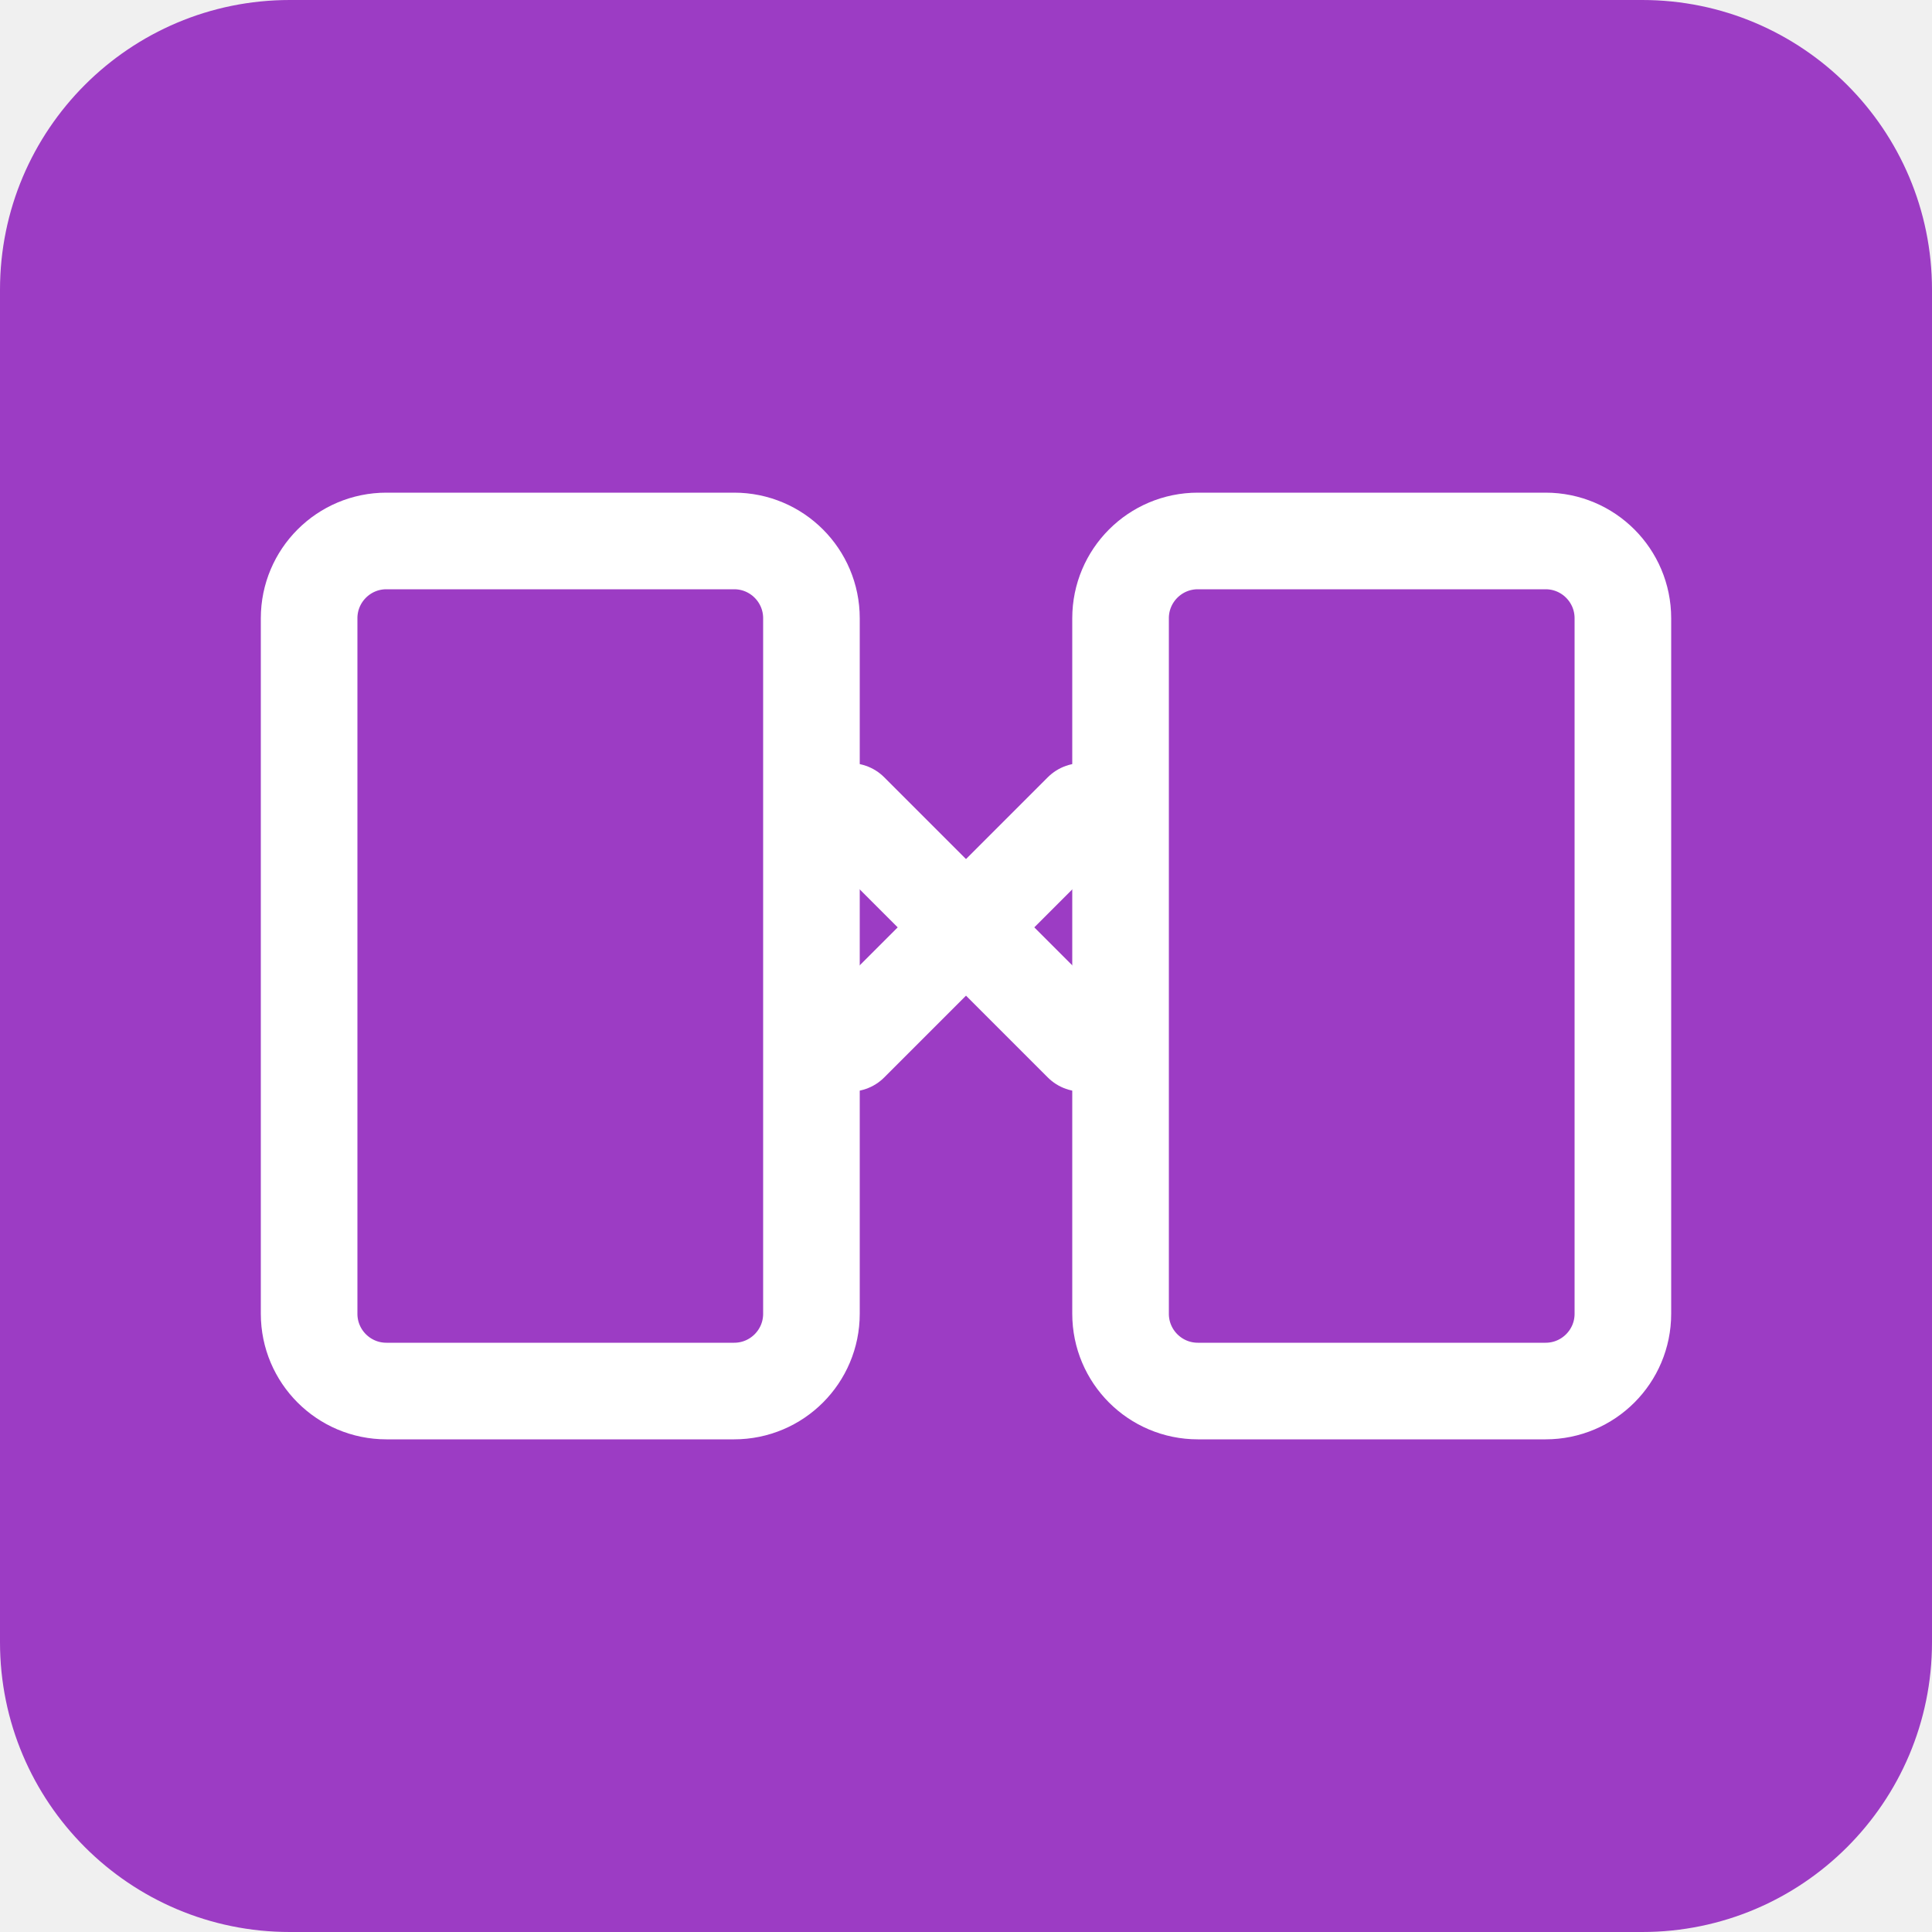
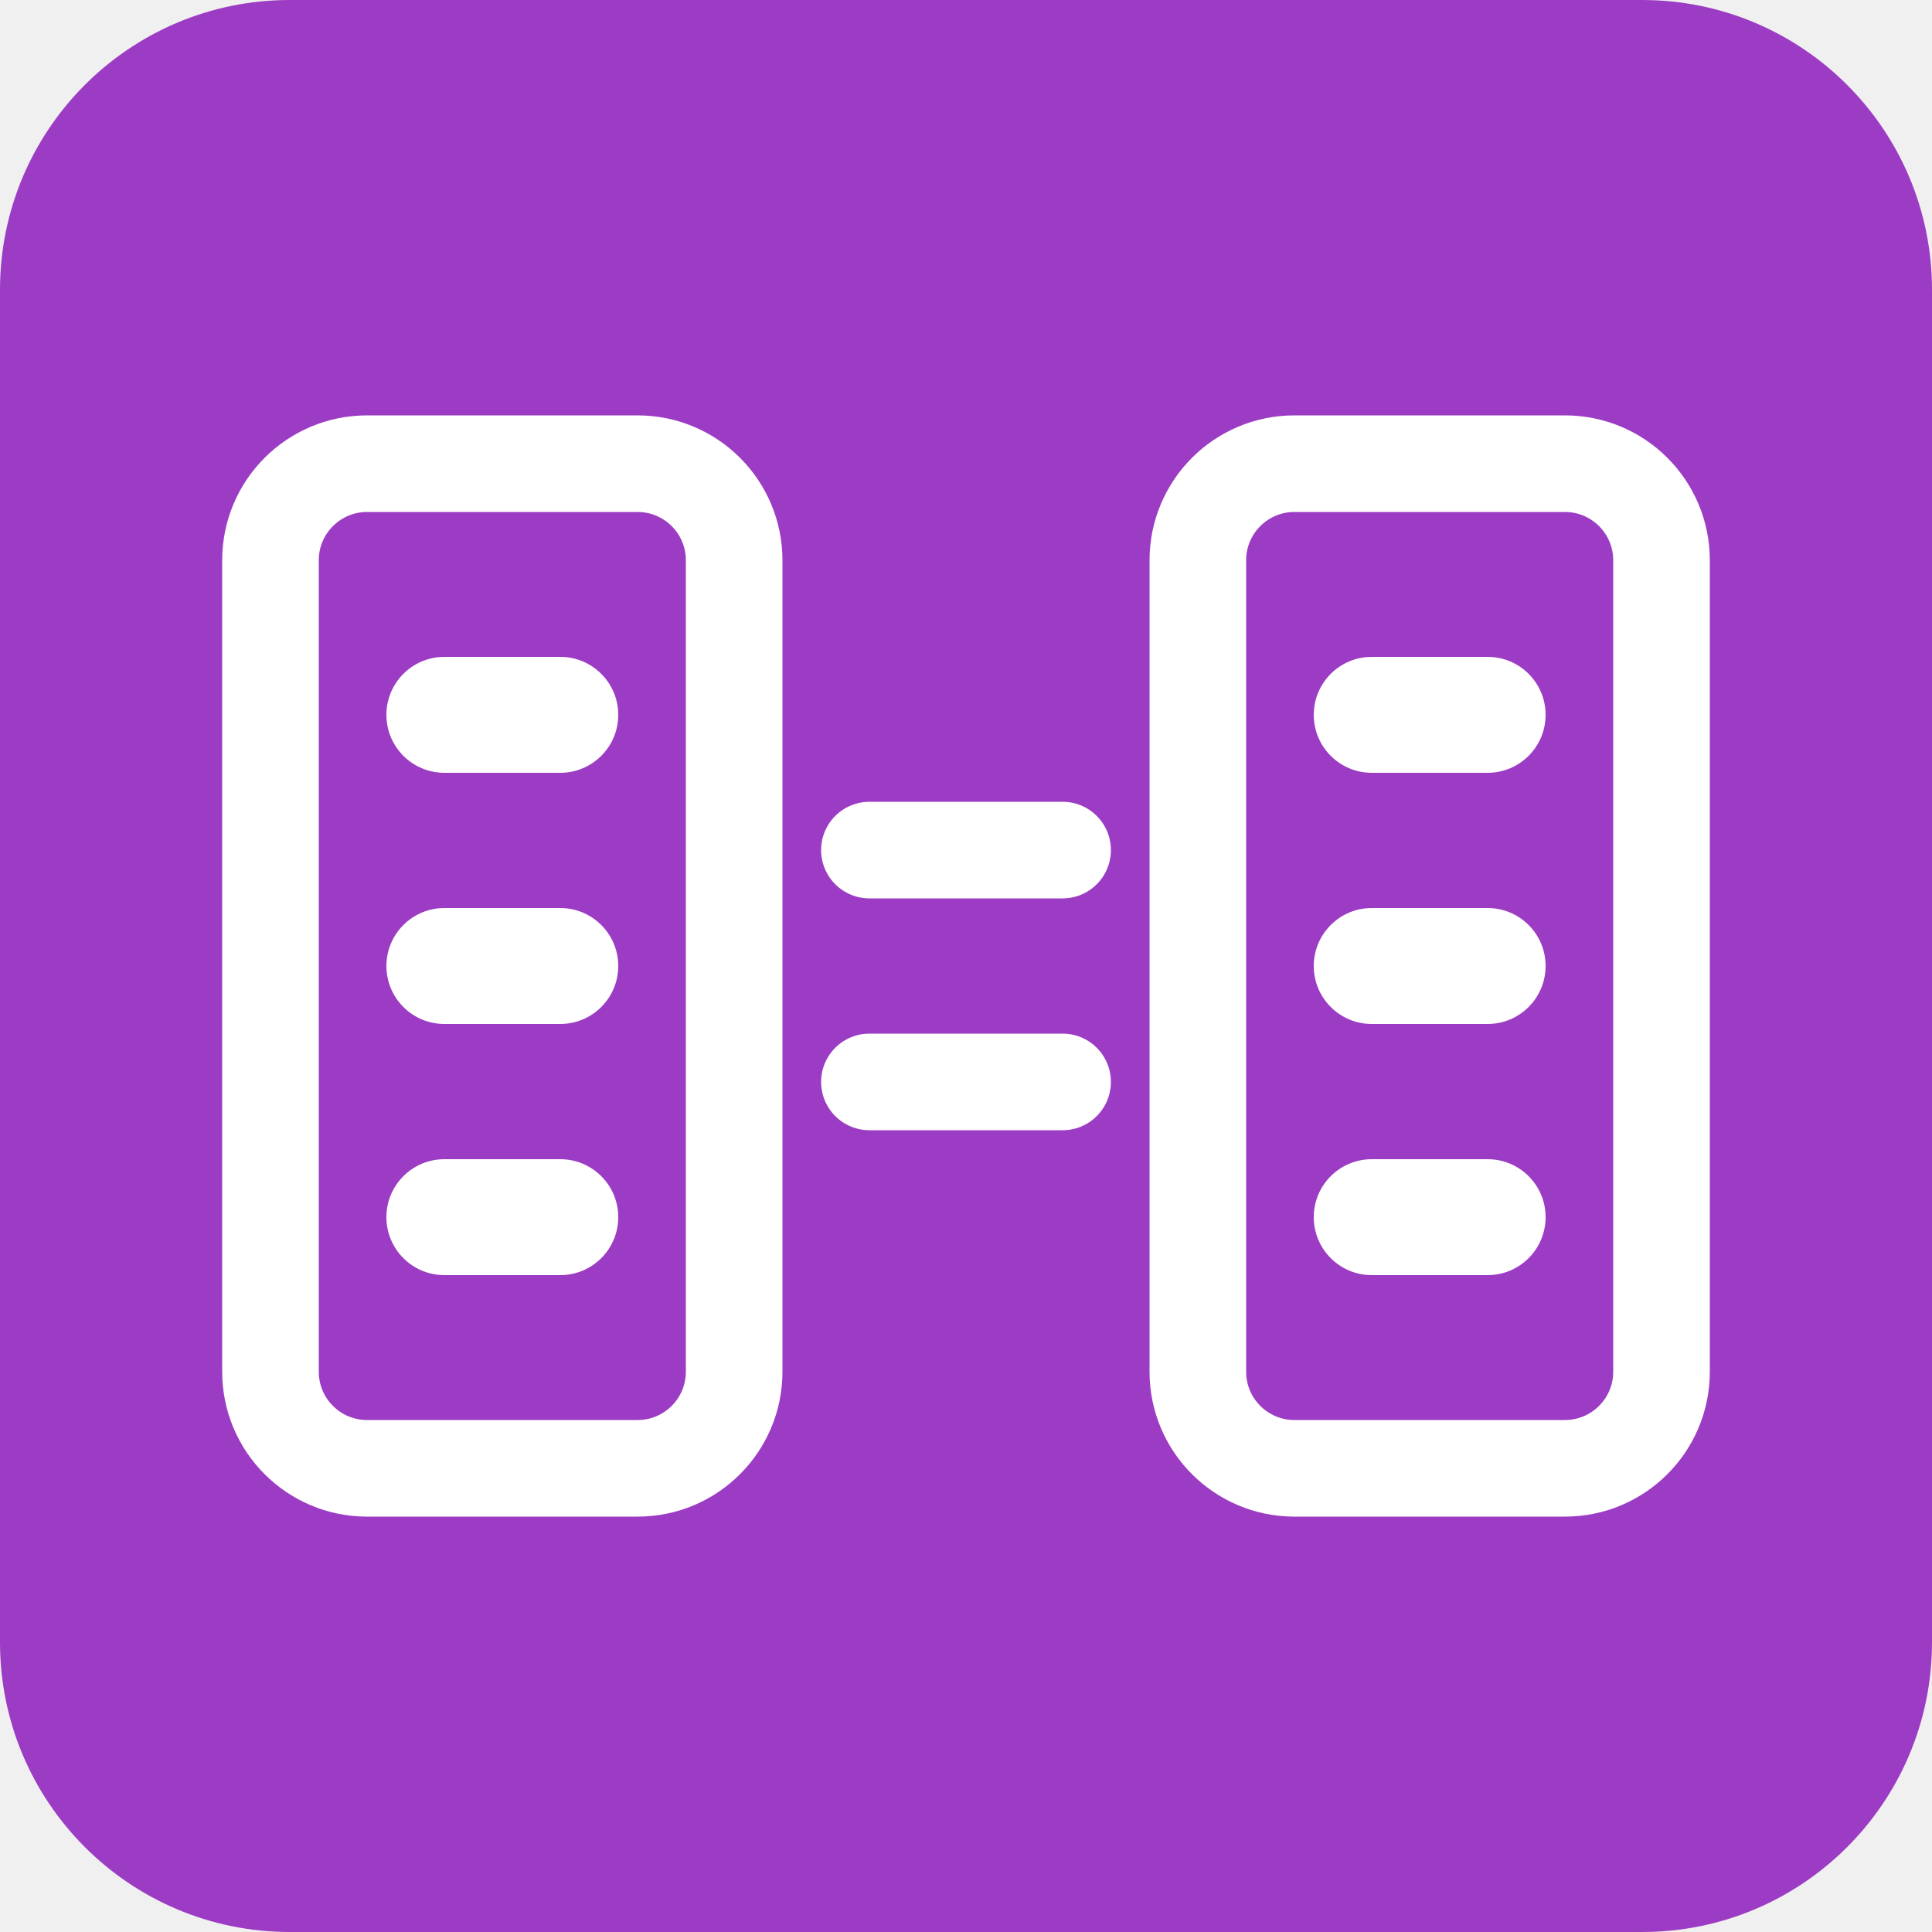
<svg xmlns="http://www.w3.org/2000/svg" width="100" height="100" viewBox="0 0 100 100" fill="none">
  <rect width="100" height="100" rx="15" fill="#9C3CC4" />
-   <rect x="16" y="28" width="26" height="44" rx="4" stroke="white" stroke-width="5" />
-   <rect x="58" y="28" width="26" height="44" rx="4" stroke="white" stroke-width="5" />
-   <path d="M44 42 50 48 44 54" stroke="white" stroke-width="5" stroke-linecap="round" stroke-linejoin="round" />
-   <path d="M56 42 50 48 56 54" stroke="white" stroke-width="5" stroke-linecap="round" stroke-linejoin="round" />
+   <g stroke="white" stroke-width="5" stroke-linecap="round" stroke-linejoin="round" fill="none">
+     <rect x="14" y="24" width="24" height="52" rx="5" />
+     <rect x="62" y="24" width="24" height="52" rx="5" />
+     <path d="M45 44H55M45 56H55" />
+   </g>
+   <rect x="20" y="34" width="12" height="6" rx="3" fill="white" />
+   <rect x="20" y="47" width="12" height="6" rx="3" fill="white" />
+   <rect x="20" y="60" width="12" height="6" rx="3" fill="white" />
+   <rect x="68" y="34" width="12" height="6" rx="3" fill="white" />
+   <rect x="68" y="47" width="12" height="6" rx="3" fill="white" />
+   <rect x="68" y="60" width="12" height="6" rx="3" fill="white" />
</svg>
